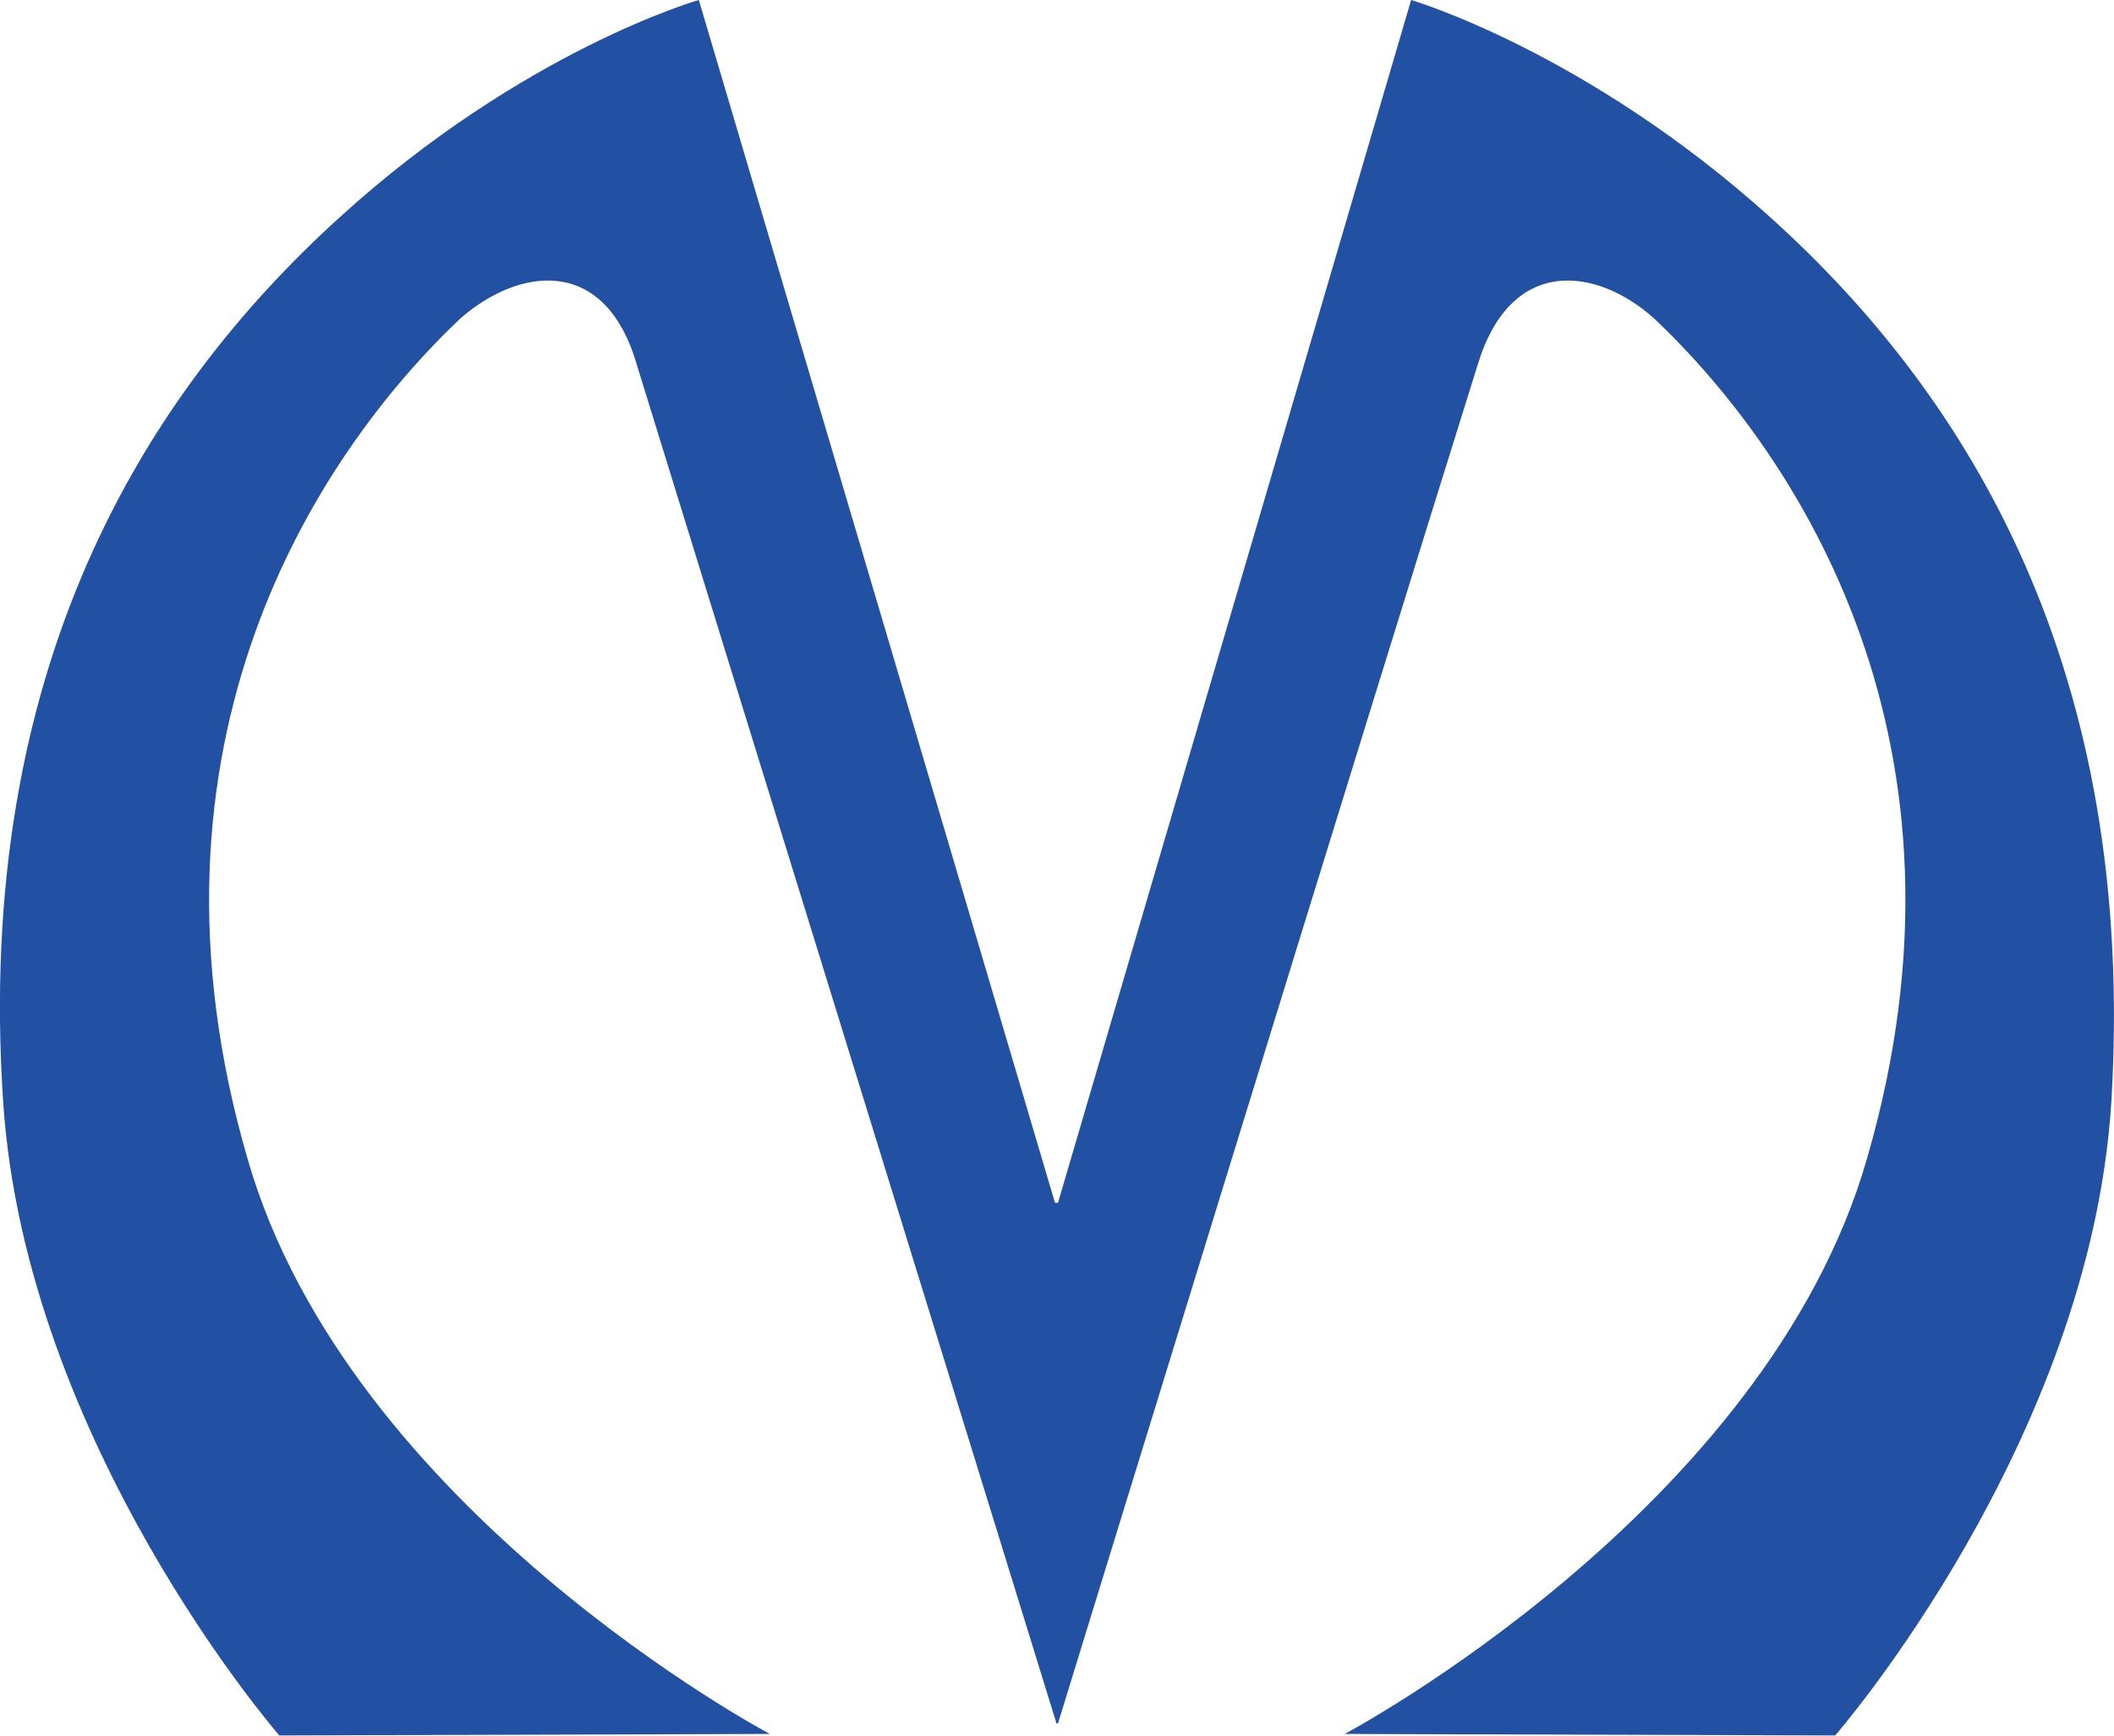
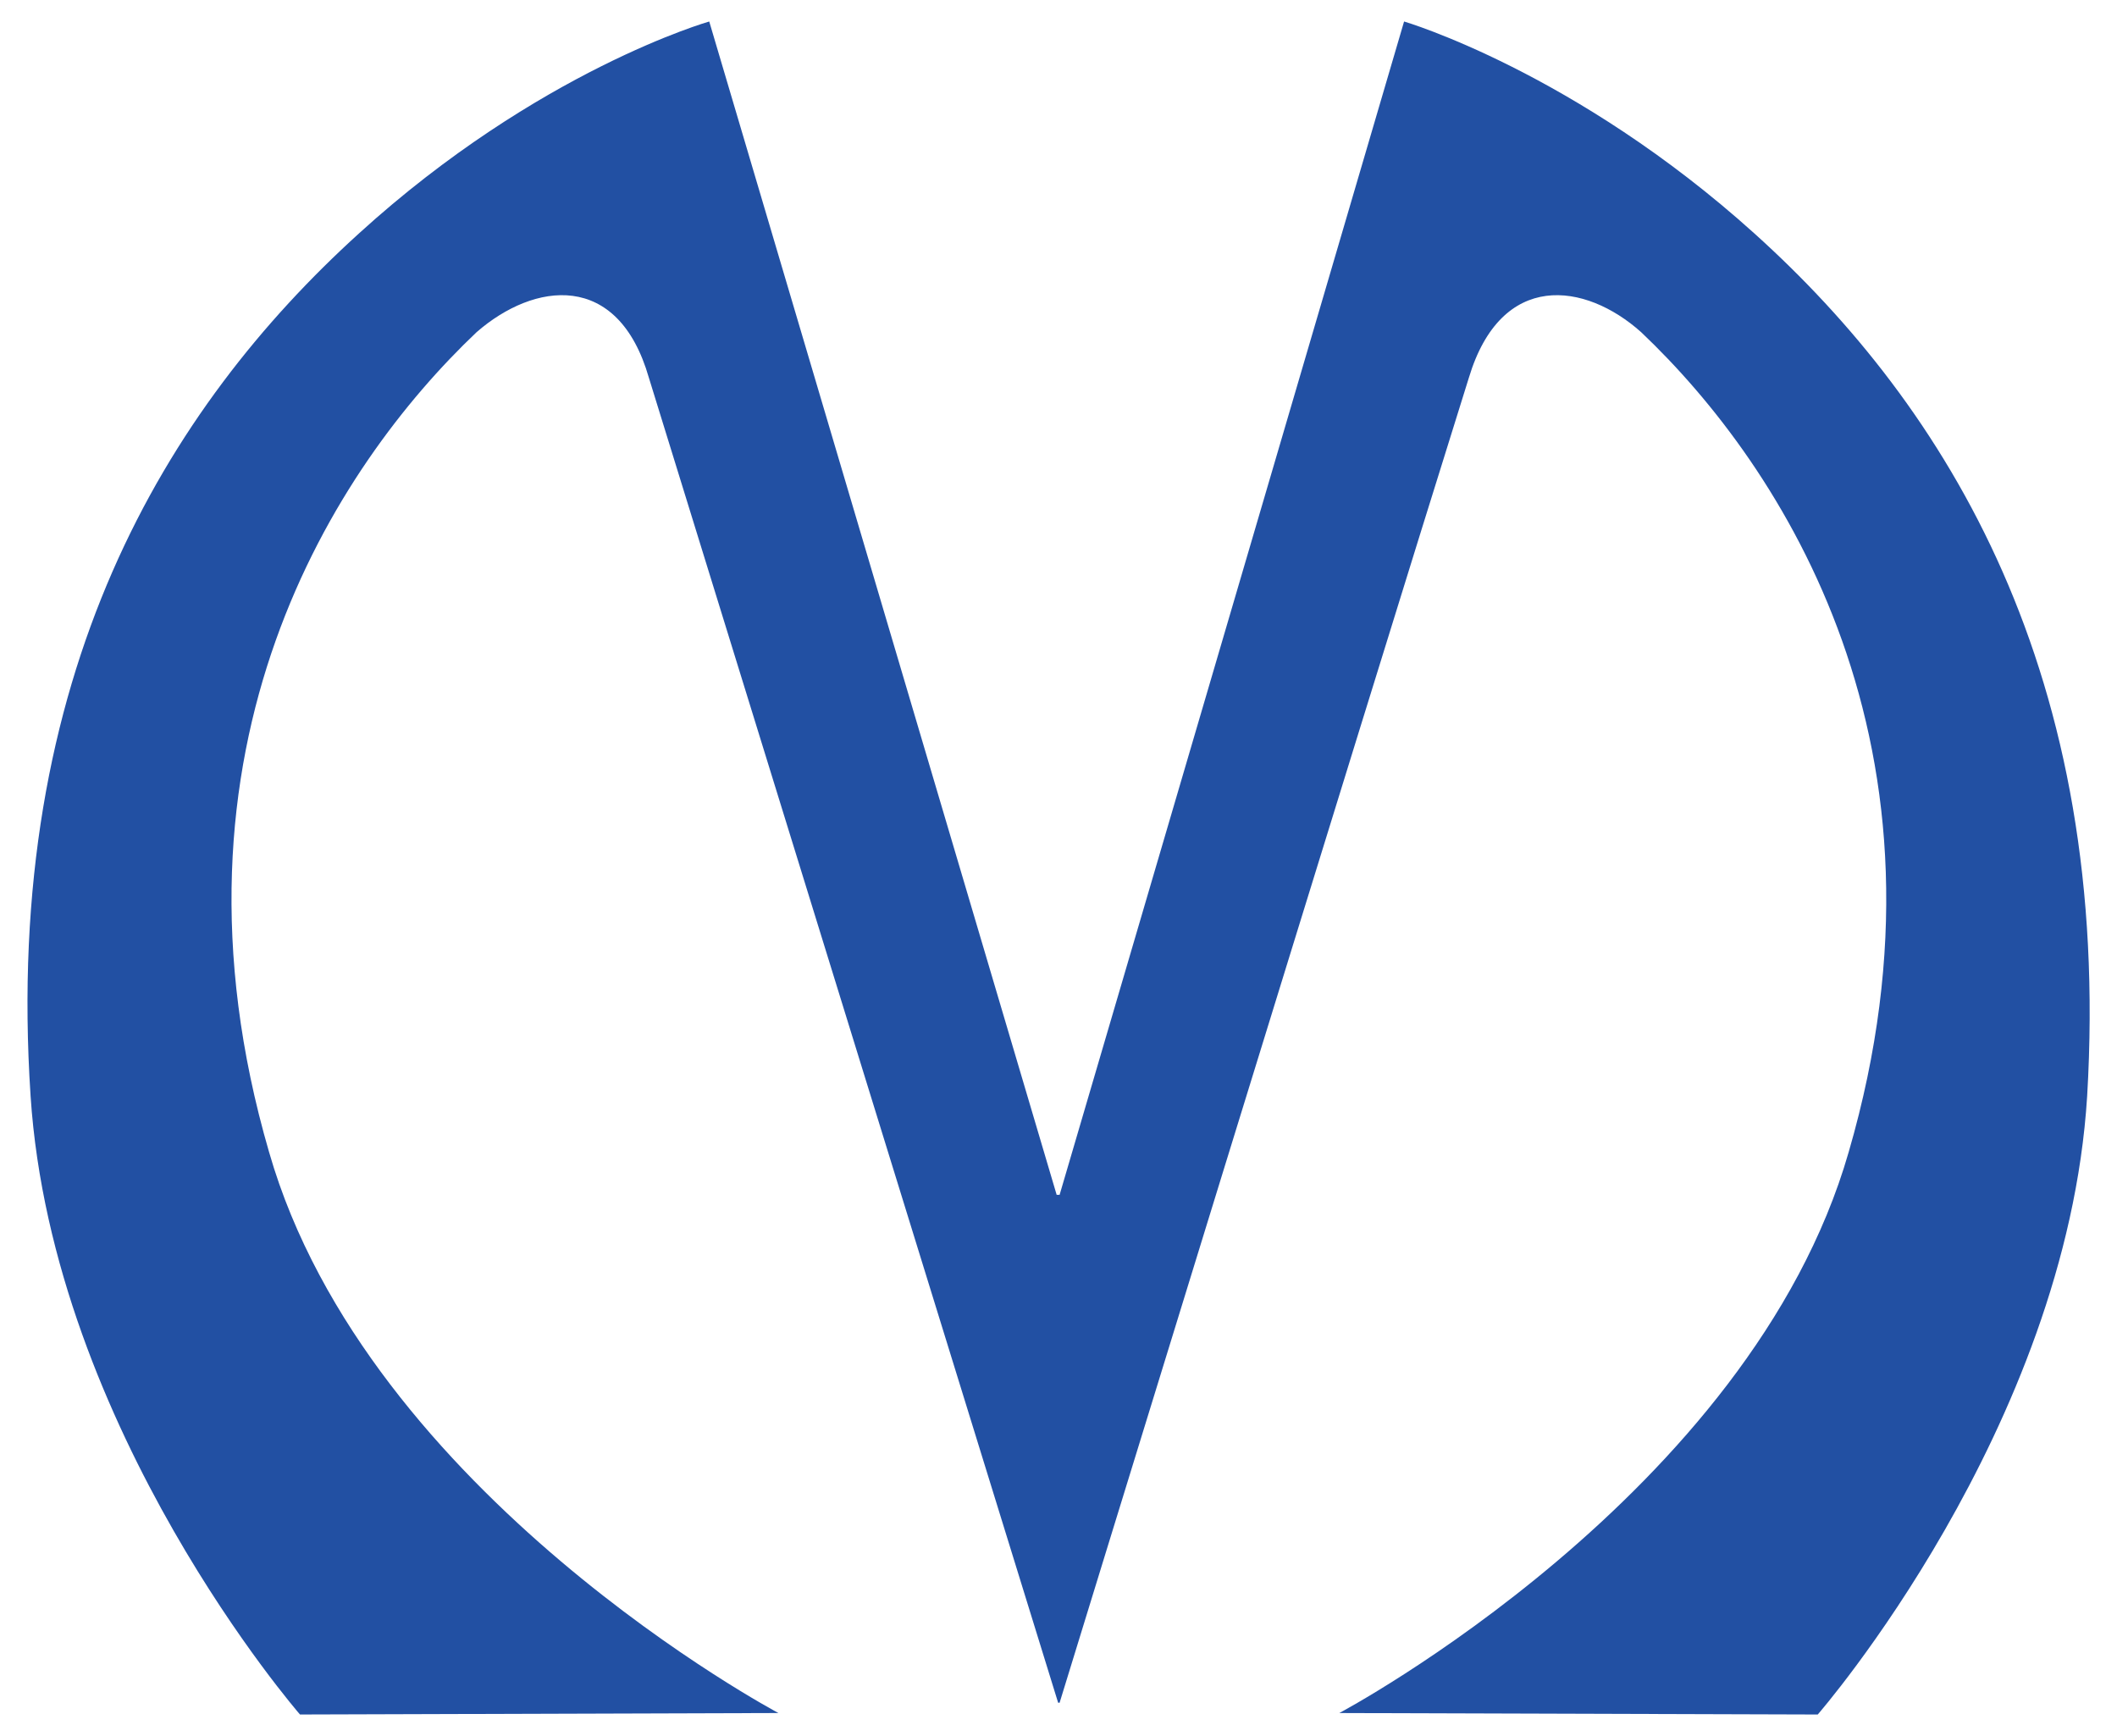
- <svg xmlns="http://www.w3.org/2000/svg" xml:space="preserve" width="194.822" height="159.938" version="1.1" viewBox="0 0 19482164 16024919" id="svg2999">
+ <svg xmlns="http://www.w3.org/2000/svg" xml:space="preserve" width="200px" height="164px" version="1.1" viewBox="0 0 20000000 16431925" id="svg2999" style="image-rendering:optimizeQuality;shape-rendering:geometricPrecision;text-rendering:geometricPrecision">
  <defs id="defs3001">
    <style type="text/css" id="style3003">
   
    .fil0 {fill:#2250A3}
   
  </style>
  </defs>
-   <g id="Слой_x0020_1" transform="translate(-260160.13,-203530)">
-     <path id="path4" class="fil0" d="M 16587653,2210131 C 14887634,677267 13271193,203530 13271193,203530 l -3260695,11105962 -27915,0 L 6694029,203530 c 0,0 -1616441,459831 -3316469,2006601 C 1566039,3854375 5372,6376582 270123,10375821 c 209033,3163155 2550066,5852573 2550066,5852573 l 4528798,-13953 c 0,0 -3887793,-2062319 -4821418,-5309108 -1114789,-3832028 627052,-6493587 1964789,-7761634 543465,-473793 1337728,-585286 1630338,431972 1003305,3246789 3873840,12541230 3873840,12541230 l 13962,47 c 0,0 2856629,-9294441 3873831,-12541230 306573,-1017258 1100845,-905756 1630347,-431972 1337737,1268056 3079577,3929559 1964779,7761634 -933615,3246789 -4821408,5309108 -4821408,5309108 l 4528798,13962 c 0,0 2354986,-2703324 2550066,-5852582 236892,-3999286 -1323831,-6521493 -3149258,-8165737 z" style="fill:#2250a3" />
+   <g id="Слой_x0020_1">
+     <path id="path4" class="fil0" d="M16587653 2210131c-1700019-1532864-3316460-2006601-3316460-2006601l-3260695 11105962-27915 0-3288554-11105962c0 0-1616441 459831-3316469 2006601-1811521 1644244-3372188 4166451-3107437 8165690 209033 3163155 2550066 5852573 2550066 5852573l4528798-13953c0 0-3887793-2062319-4821418-5309108-1114789-3832028 627052-6493587 1964789-7761634 543465-473793 1337728-585286 1630338 431972 1003305 3246789 3873840 12541230 3873840 12541230l13962 47c0 0 2856629-9294441 3873831-12541230 306573-1017258 1100845-905756 1630347-431972 1337737 1268056 3079577 3929559 1964779 7761634-933615 3246789-4821408 5309108-4821408 5309108l4528798 13962c0 0 2354986-2703324 2550066-5852582 236892-3999286-1323831-6521493-3149258-8165737z" />
  </g>
</svg>
